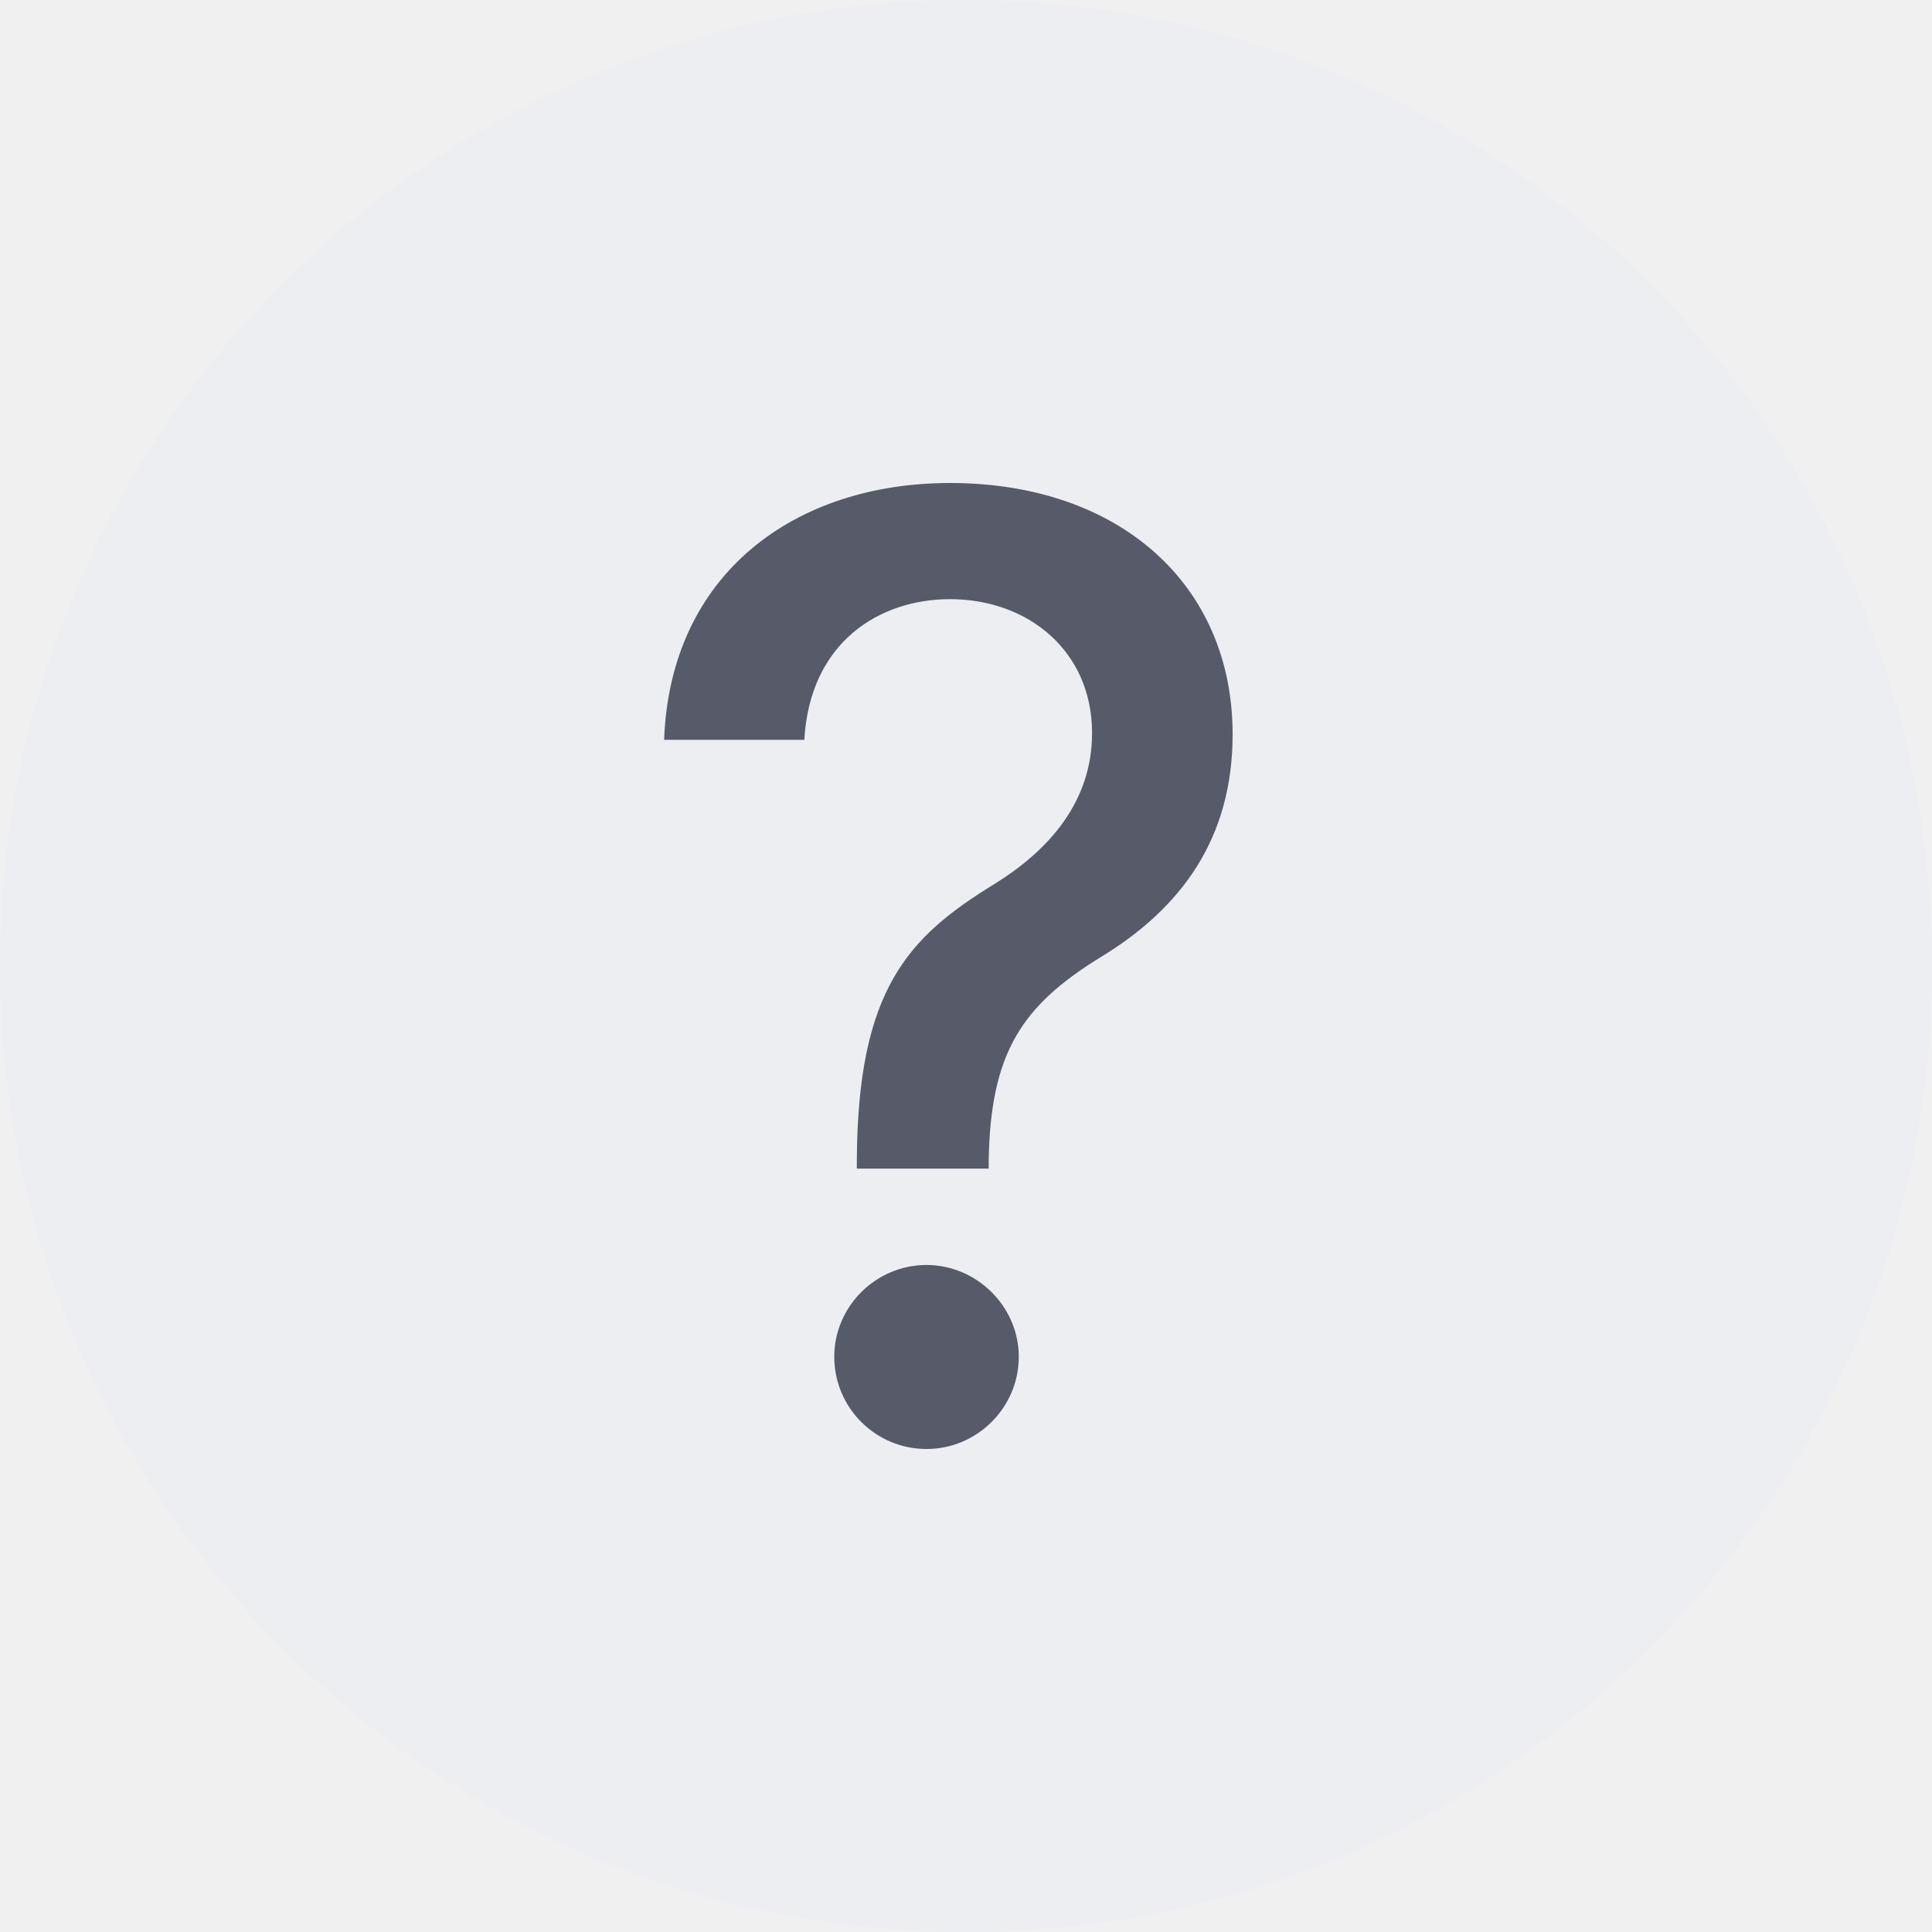
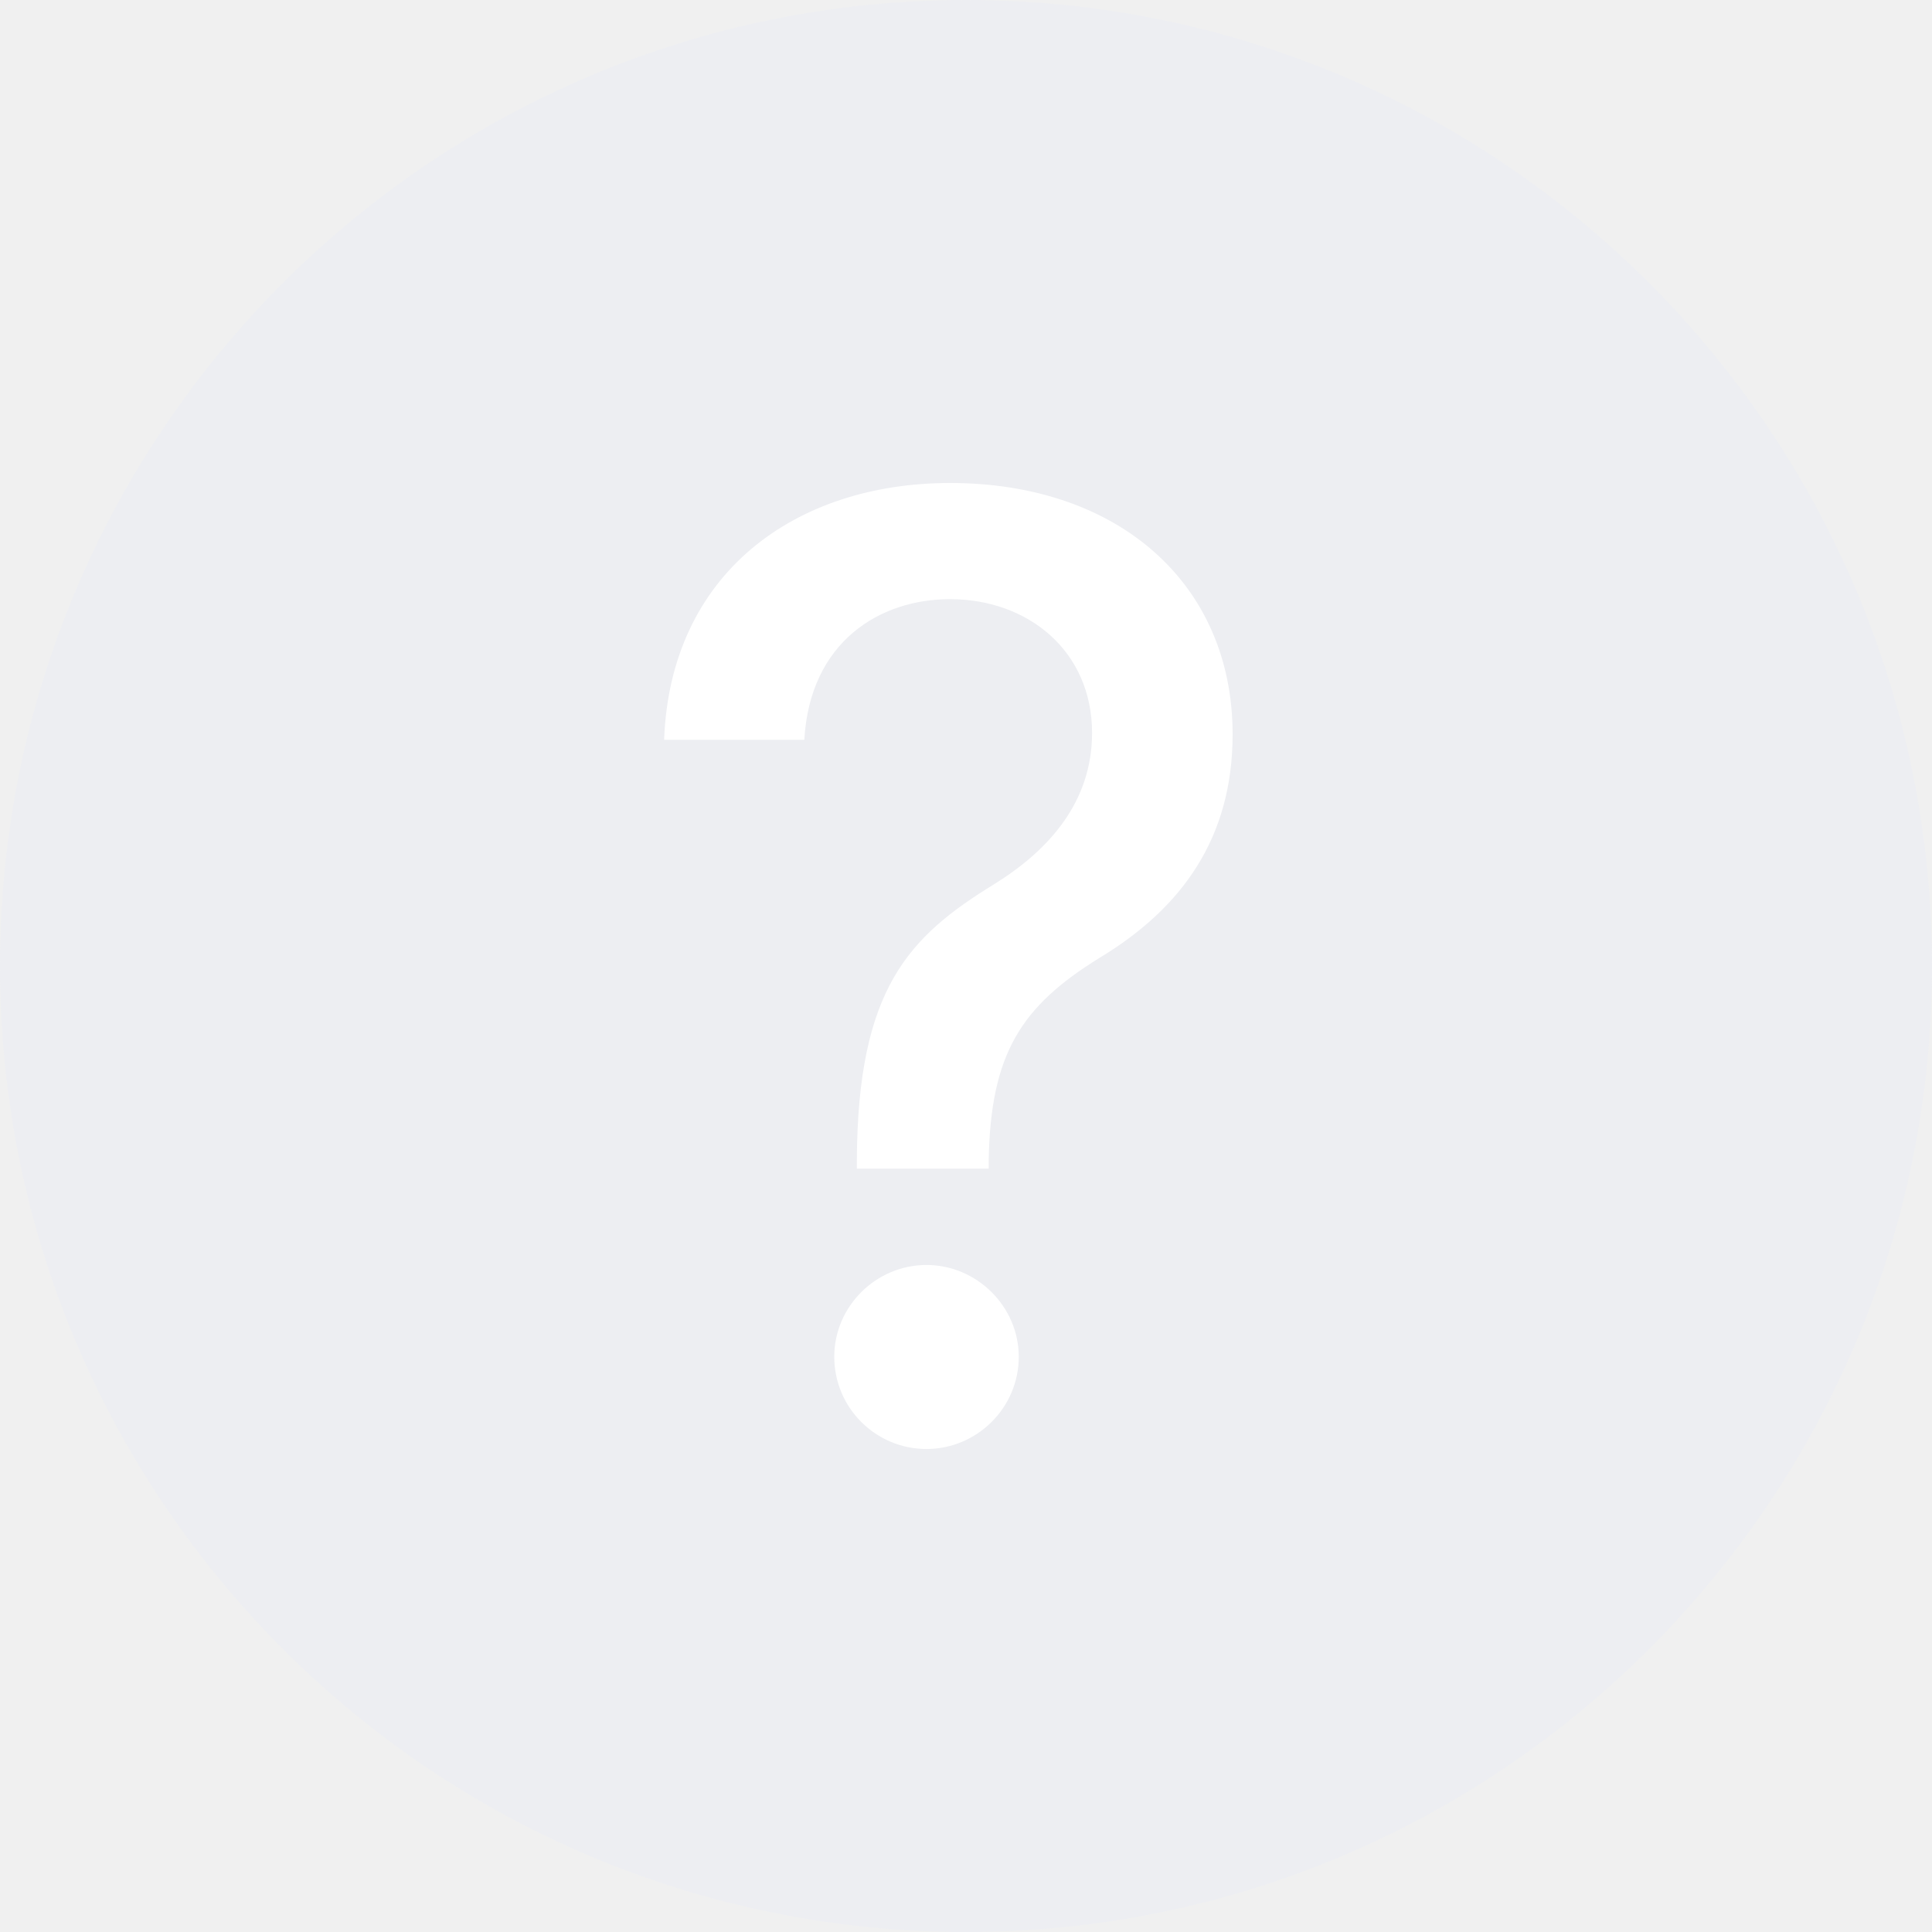
<svg xmlns="http://www.w3.org/2000/svg" width="16" height="16" viewBox="0 0 16 16" fill="none">
  <circle cx="8" cy="8" r="8" fill="#EDEEF2" />
-   <path d="M7.096 9.678H8.188V9.606C8.204 8.727 8.456 8.334 9.105 7.933C9.788 7.521 10.208 6.94 10.208 6.081C10.208 4.84 9.269 4 7.868 4C6.581 4 5.55 4.752 5.5 6.127H6.661C6.707 5.317 7.283 4.962 7.868 4.962C8.517 4.962 9.044 5.394 9.044 6.07C9.044 6.639 8.689 7.04 8.234 7.322C7.524 7.758 7.104 8.189 7.096 9.606V9.678ZM7.673 12C8.089 12 8.437 11.66 8.437 11.236C8.437 10.82 8.089 10.476 7.673 10.476C7.253 10.476 6.909 10.82 6.909 11.236C6.909 11.66 7.253 12 7.673 12Z" fill="#565A69" />
+   <path d="M7.096 9.678H8.188V9.606C8.204 8.727 8.456 8.334 9.105 7.933C9.788 7.521 10.208 6.94 10.208 6.081C10.208 4.84 9.269 4 7.868 4C6.581 4 5.55 4.752 5.5 6.127H6.661C6.707 5.317 7.283 4.962 7.868 4.962C8.517 4.962 9.044 5.394 9.044 6.07C9.044 6.639 8.689 7.04 8.234 7.322C7.524 7.758 7.104 8.189 7.096 9.606V9.678ZM7.673 12C8.089 12 8.437 11.66 8.437 11.236C8.437 10.82 8.089 10.476 7.673 10.476C7.253 10.476 6.909 10.82 6.909 11.236C6.909 11.66 7.253 12 7.673 12Z" fill="#FFFFFF" />
</svg>
